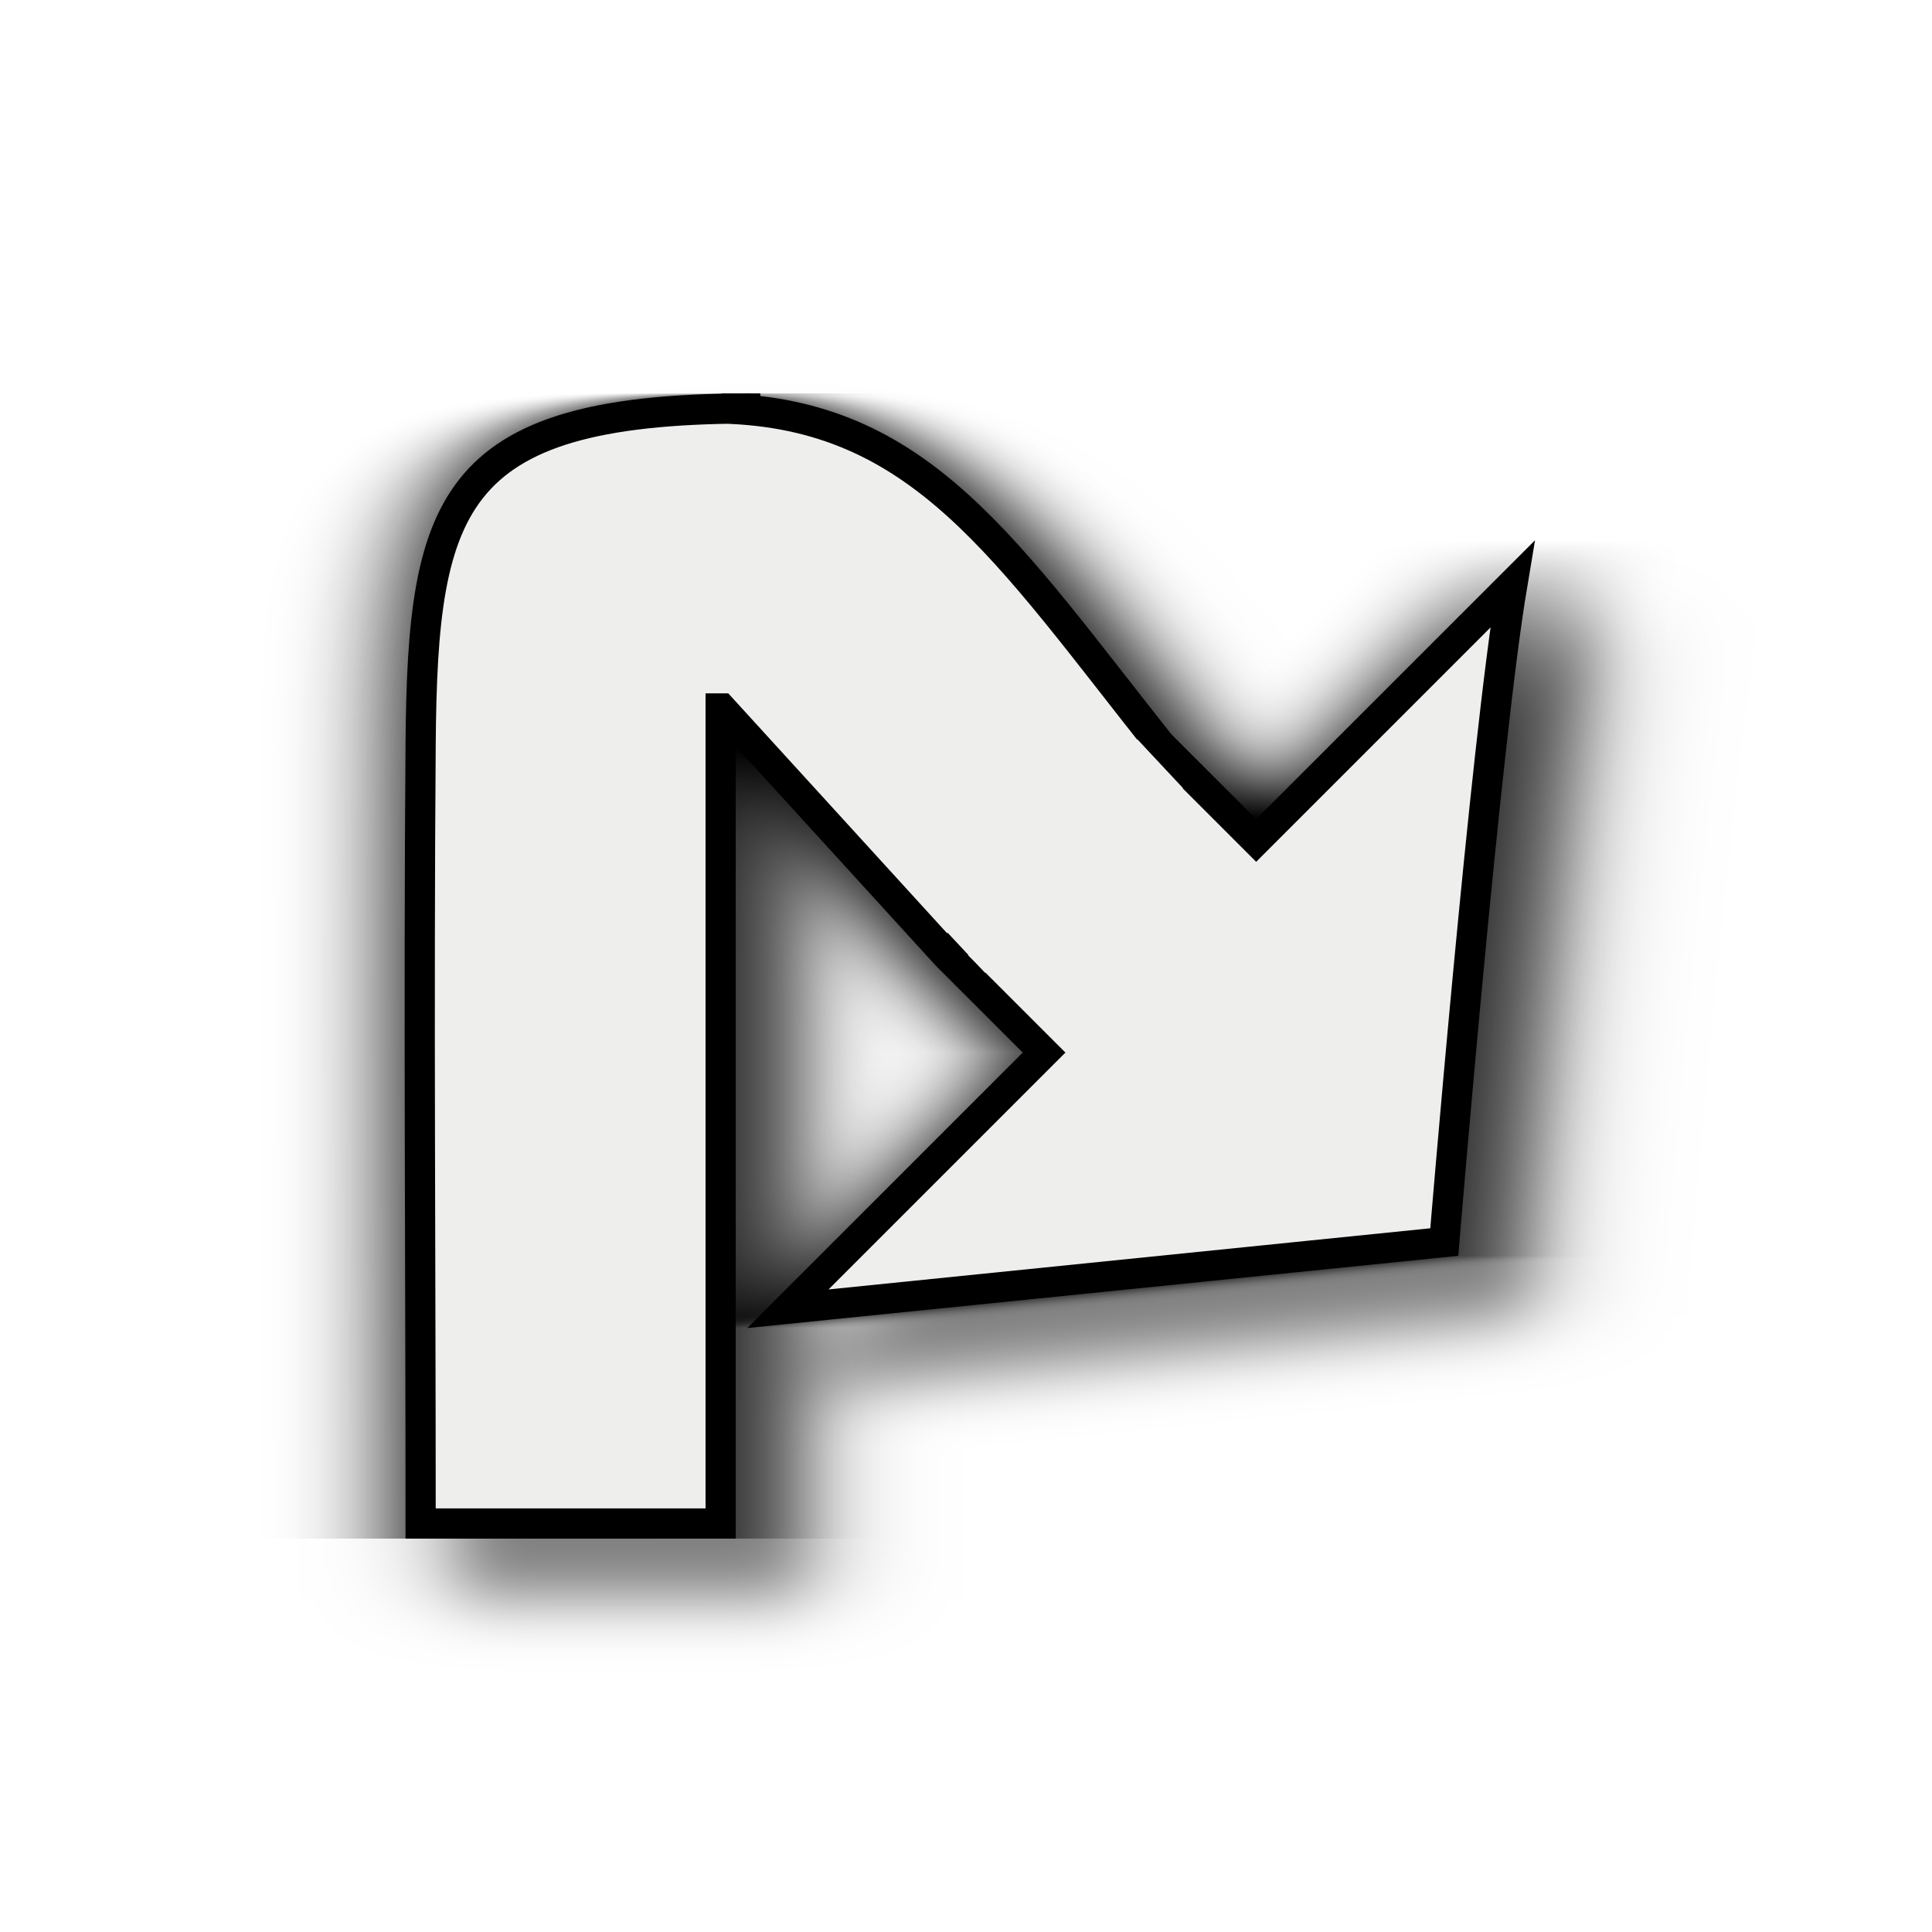
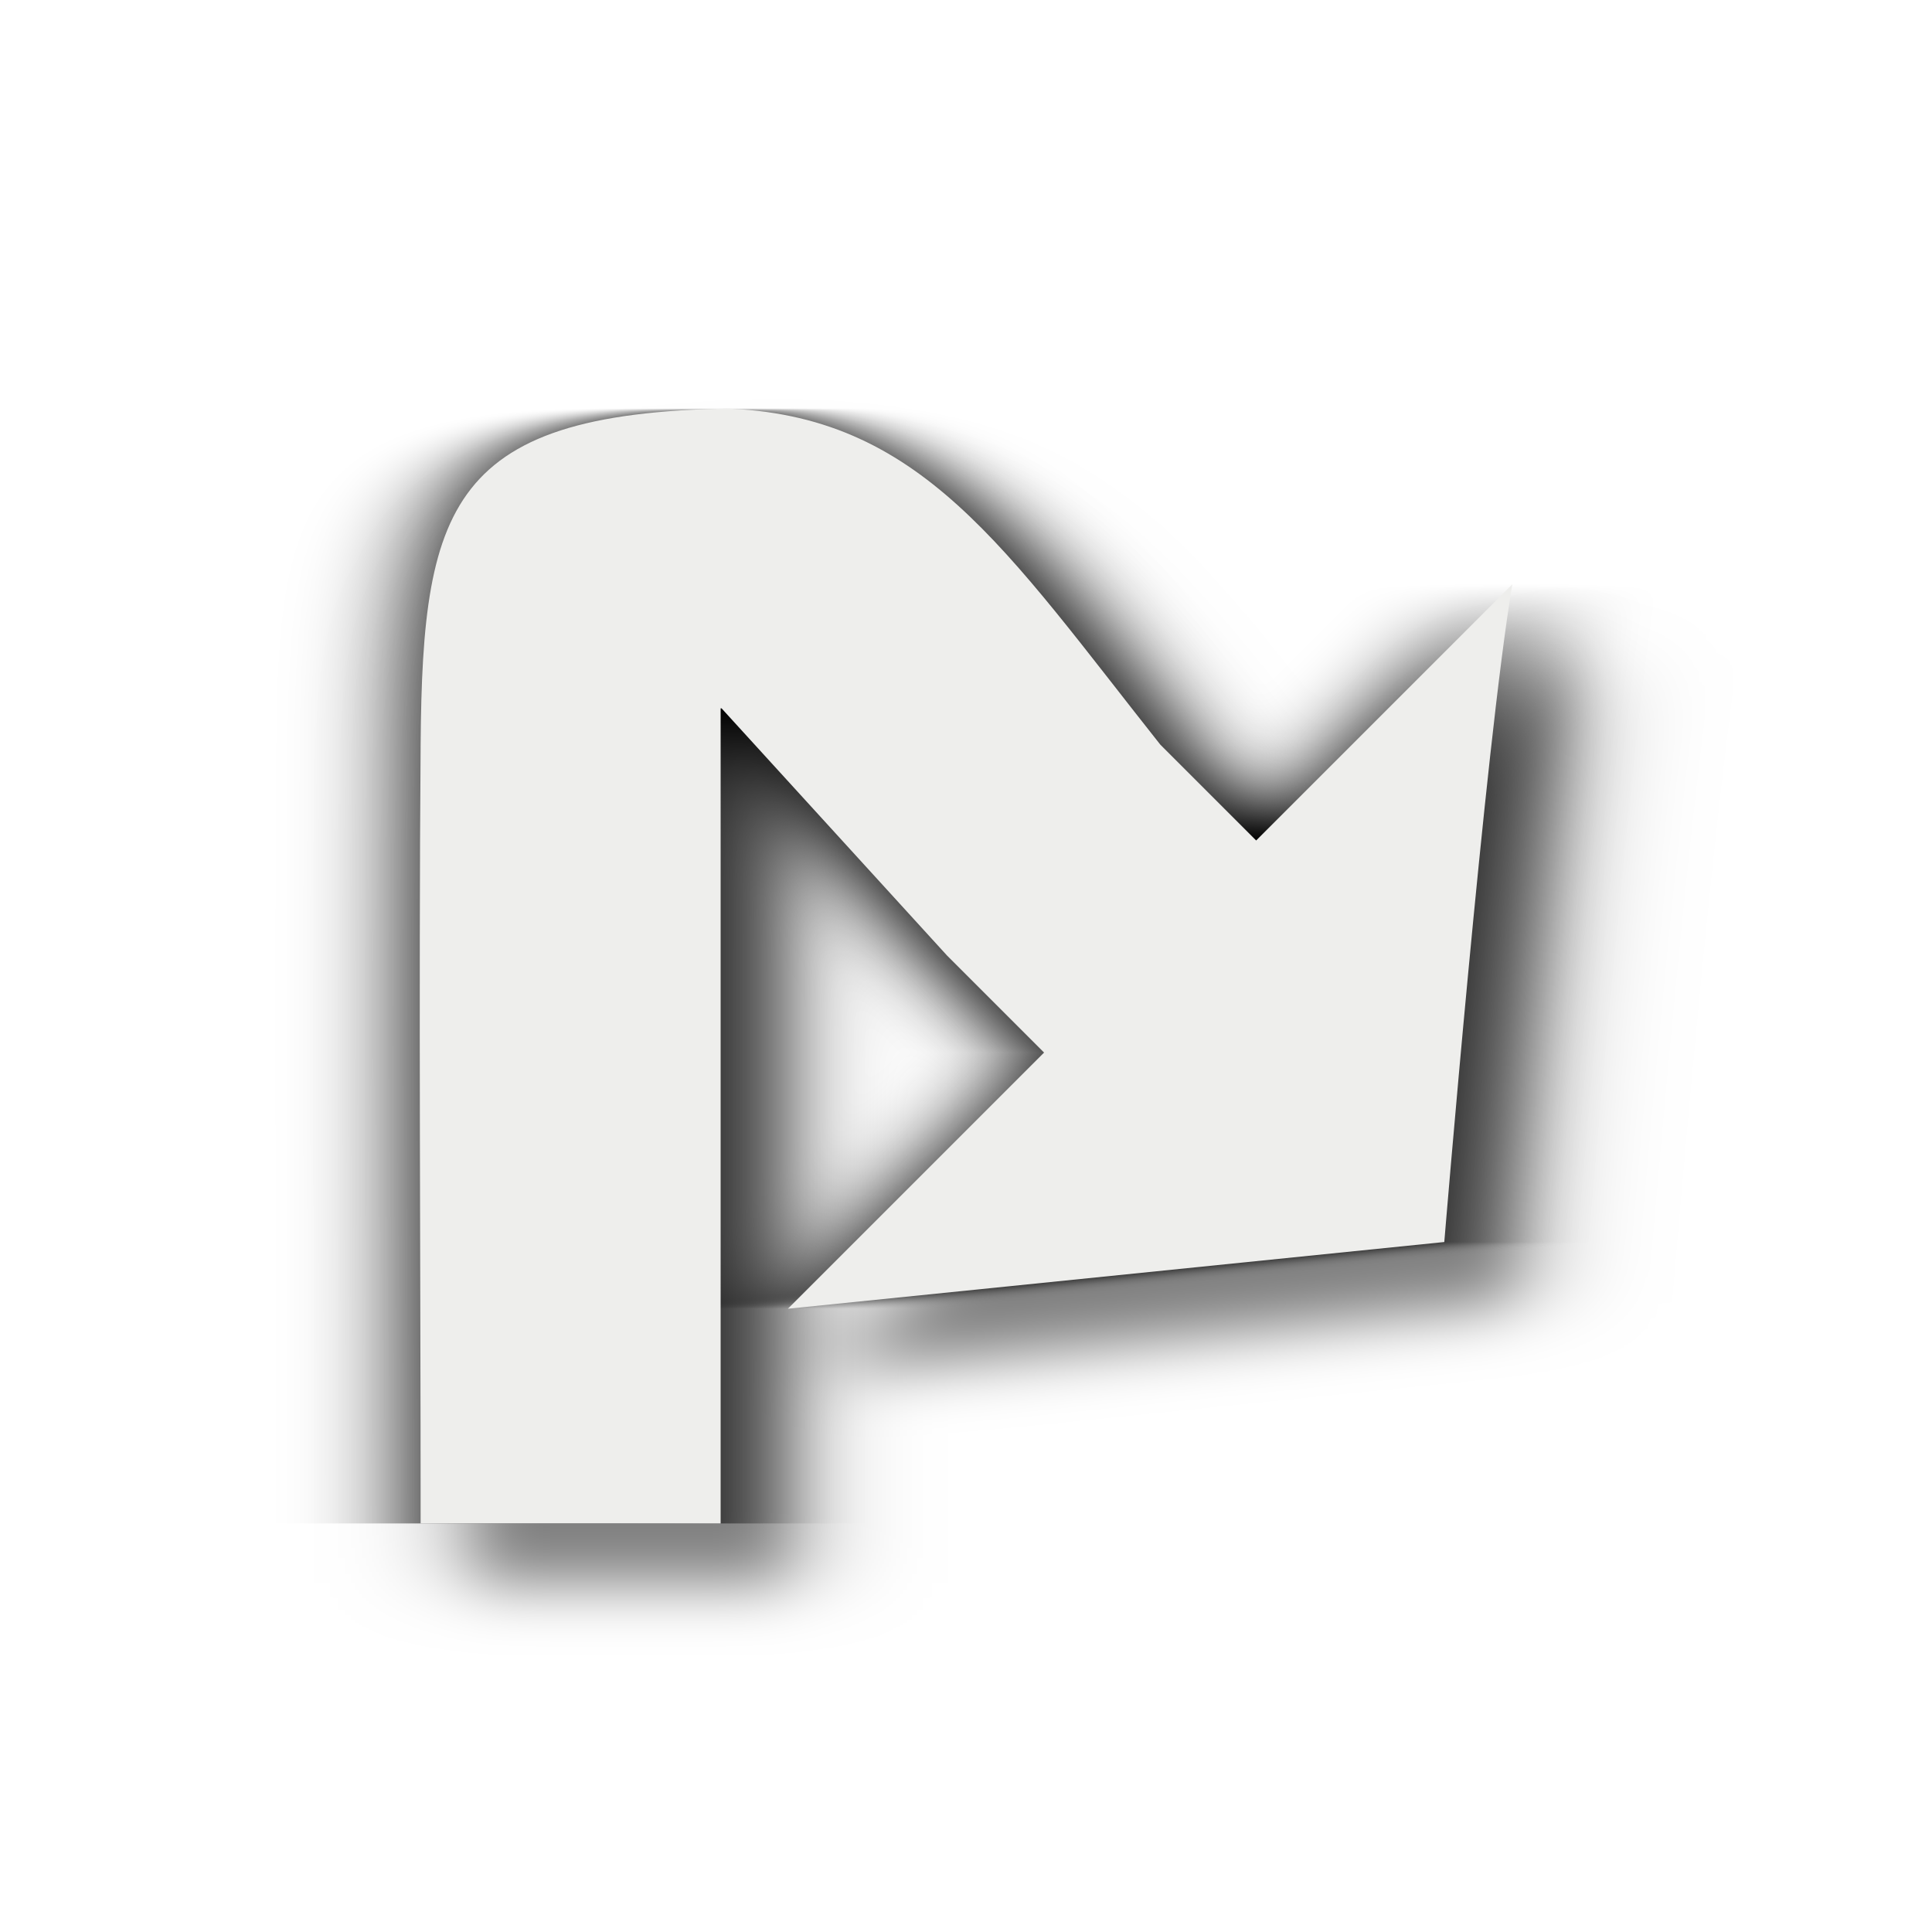
<svg xmlns="http://www.w3.org/2000/svg" width="64" height="64" id="svg4076" version="1.1">
  <defs id="defs4078">
    <filter color-interpolation-filters="sRGB" id="filter6089" width="1.5" height="1.5" x="-0.25" y="-0.25">
      <feGaussianBlur id="feGaussianBlur6091" in="SourceAlpha" stdDeviation="1,000000" result="blur" />
      <feColorMatrix id="feColorMatrix6093" result="bluralpha" type="matrix" values="1 0 0 0 0 0 1 0 0 0 0 0 1 0 0 0 0 0 0,500000 0 " />
      <feOffset id="feOffset6095" in="bluralpha" dx="1,500000" dy="1,500000" result="offsetBlur" />
      <feMerge id="feMerge6097" result="fbSourceGraphic">
        <feMergeNode id="feMergeNode6099" in="offsetBlur" />
        <feMergeNode id="feMergeNode6101" in="SourceGraphic" />
      </feMerge>
      <feColorMatrix result="fbSourceGraphicAlpha" in="fbSourceGraphic" values="0 0 0 -1 0 0 0 0 -1 0 0 0 0 -1 0 0 0 0 1 0" id="feColorMatrix5024" />
      <feGaussianBlur id="feGaussianBlur5026" in="fbSourceGraphicAlpha" stdDeviation="0.5" result="blur" />
      <feColorMatrix id="feColorMatrix5028" result="bluralpha" type="matrix" values="1 0 0 0 0 0 1 0 0 0 0 0 1 0 0 0 0 0 0.5 0 " />
      <feOffset id="feOffset5030" in="bluralpha" dx="1" dy="1" result="offsetBlur" />
      <feMerge id="feMerge5032">
        <feMergeNode id="feMergeNode5034" in="offsetBlur" />
        <feMergeNode id="feMergeNode5036" in="fbSourceGraphic" />
      </feMerge>
    </filter>
  </defs>
  <g id="layer1" transform="translate(0,-988.3622)">
-     <path id="rect5009-00" style="color:#000000;font-style:normal;font-variant:normal;font-weight:normal;font-stretch:normal;font-size:medium;line-height:normal;font-family:'Bitstream Vera Sans';-inkscape-font-specification:'Bitstream Vera Sans';text-indent:0;text-align:start;text-decoration:none;text-decoration-line:none;letter-spacing:normal;word-spacing:normal;text-transform:none;direction:ltr;block-progression:tb;writing-mode:lr-tb;text-anchor:start;display:inline;overflow:visible;visibility:visible;fill:#eeeeec;fill-opacity:1;fill-rule:nonzero;stroke:#000000;stroke-width:0.5;stroke-miterlimit:4;stroke-dasharray:none;stroke-opacity:1;marker:none;filter:url(#filter6089);enable-background:accumulate" d="m 19.193,1032.67 -3.513,3.513 m 0,0 1.613,1.613 -4.243,4.243 10.872,-1.105 c 0,0 0.676,-8.208 1.127,-10.894 l -4.243,4.243 -1.613,-1.613 m 0.07,0.083 c -2.62,-3.302 -4.005,-5.542 -7.312,-5.625 l 0.641,0 c -5.115,-0.031 -5.594,1.494 -5.625,5.562 -0.033,4.302 0,8.605 0,12.906 l 4.969,0 0,-13.5 0.016,0 3.734,4.094" transform="matrix(2,0,0,2,-3.5555556e-7,-1052.362)" />
-     <rect style="fill:#eeeeec;fill-opacity:1;stroke:none;stroke-width:1;stroke-miterlimit:4;stroke-dasharray:none;stroke-opacity:1" id="rect4154" width="8.968" height="2.21" x="-672.998" y="765.985" transform="matrix(0.7308777,-0.6825085,0.6827824,0.7306218,0,0)" />
+     <path id="rect5009-00" style="font-size:medium;font-style:normal;font-variant:normal;font-weight:normal;font-stretch:normal;text-indent:0;text-align:start;text-decoration:none;line-height:normal;letter-spacing:normal;word-spacing:normal;text-transform:none;direction:ltr;block-progression:tb;writing-mode:lr-tb;text-anchor:start;color:#000000;fill:#eeeeec;fill-opacity:1;fill-rule:nonzero;stroke:none;stroke-width:5;marker:none;visibility:visible;display:inline;overflow:visible;filter:url(#filter6089);enable-background:accumulate;font-family:Bitstream Vera Sans;-inkscape-font-specification:Bitstream Vera Sans" d="m 25.049,1030.04 -4.243,4.243 -1.613,-1.613 -3.513,3.513 1.613,1.613 -4.243,4.243 10.872,-1.105 c 0,0 0.676,-8.208 1.127,-10.894 z m -9.364,6.15 3.578,-3.438 c -2.62,-3.302 -4.005,-5.542 -7.312,-5.625 l 0.641,0 c -5.115,-0.031 -5.594,1.494 -5.625,5.562 -0.033,4.302 0,8.605 0,12.906 l 4.969,0 0,-13.5 0.016,0 3.734,4.094 z" transform="matrix(2,0,0,2,-3.5555556e-7,-1052.362)" />
  </g>
</svg>
